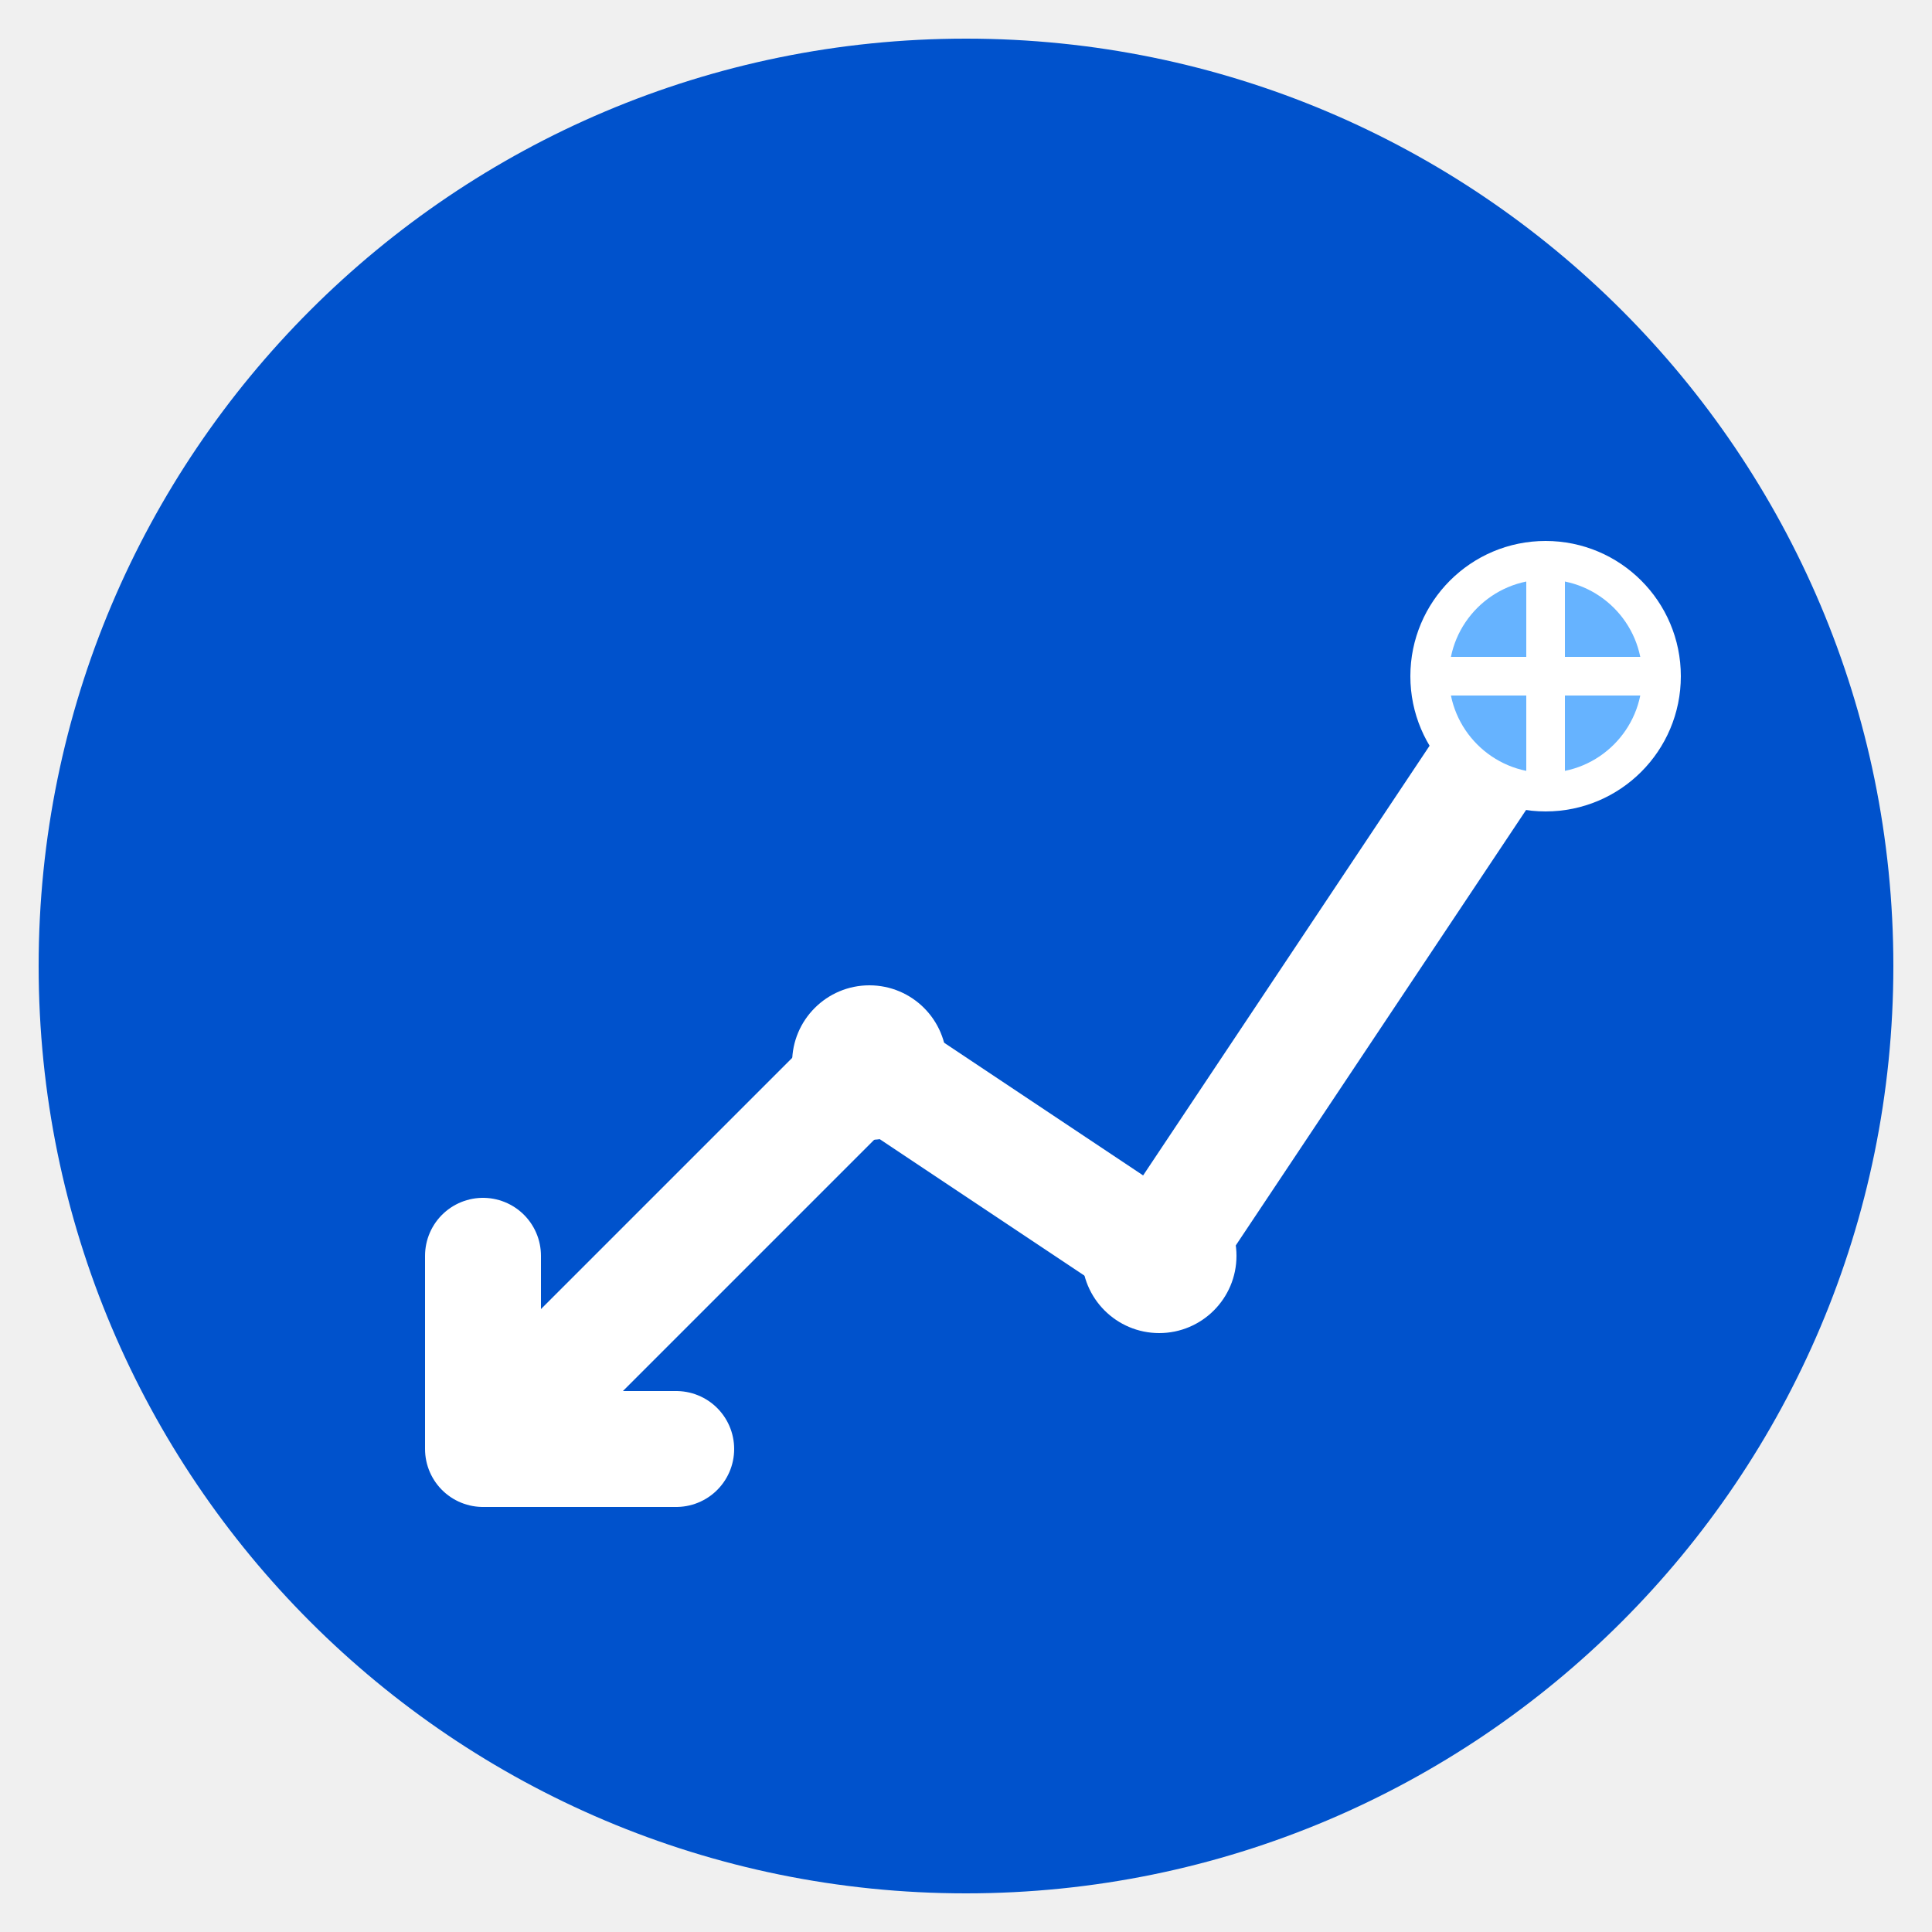
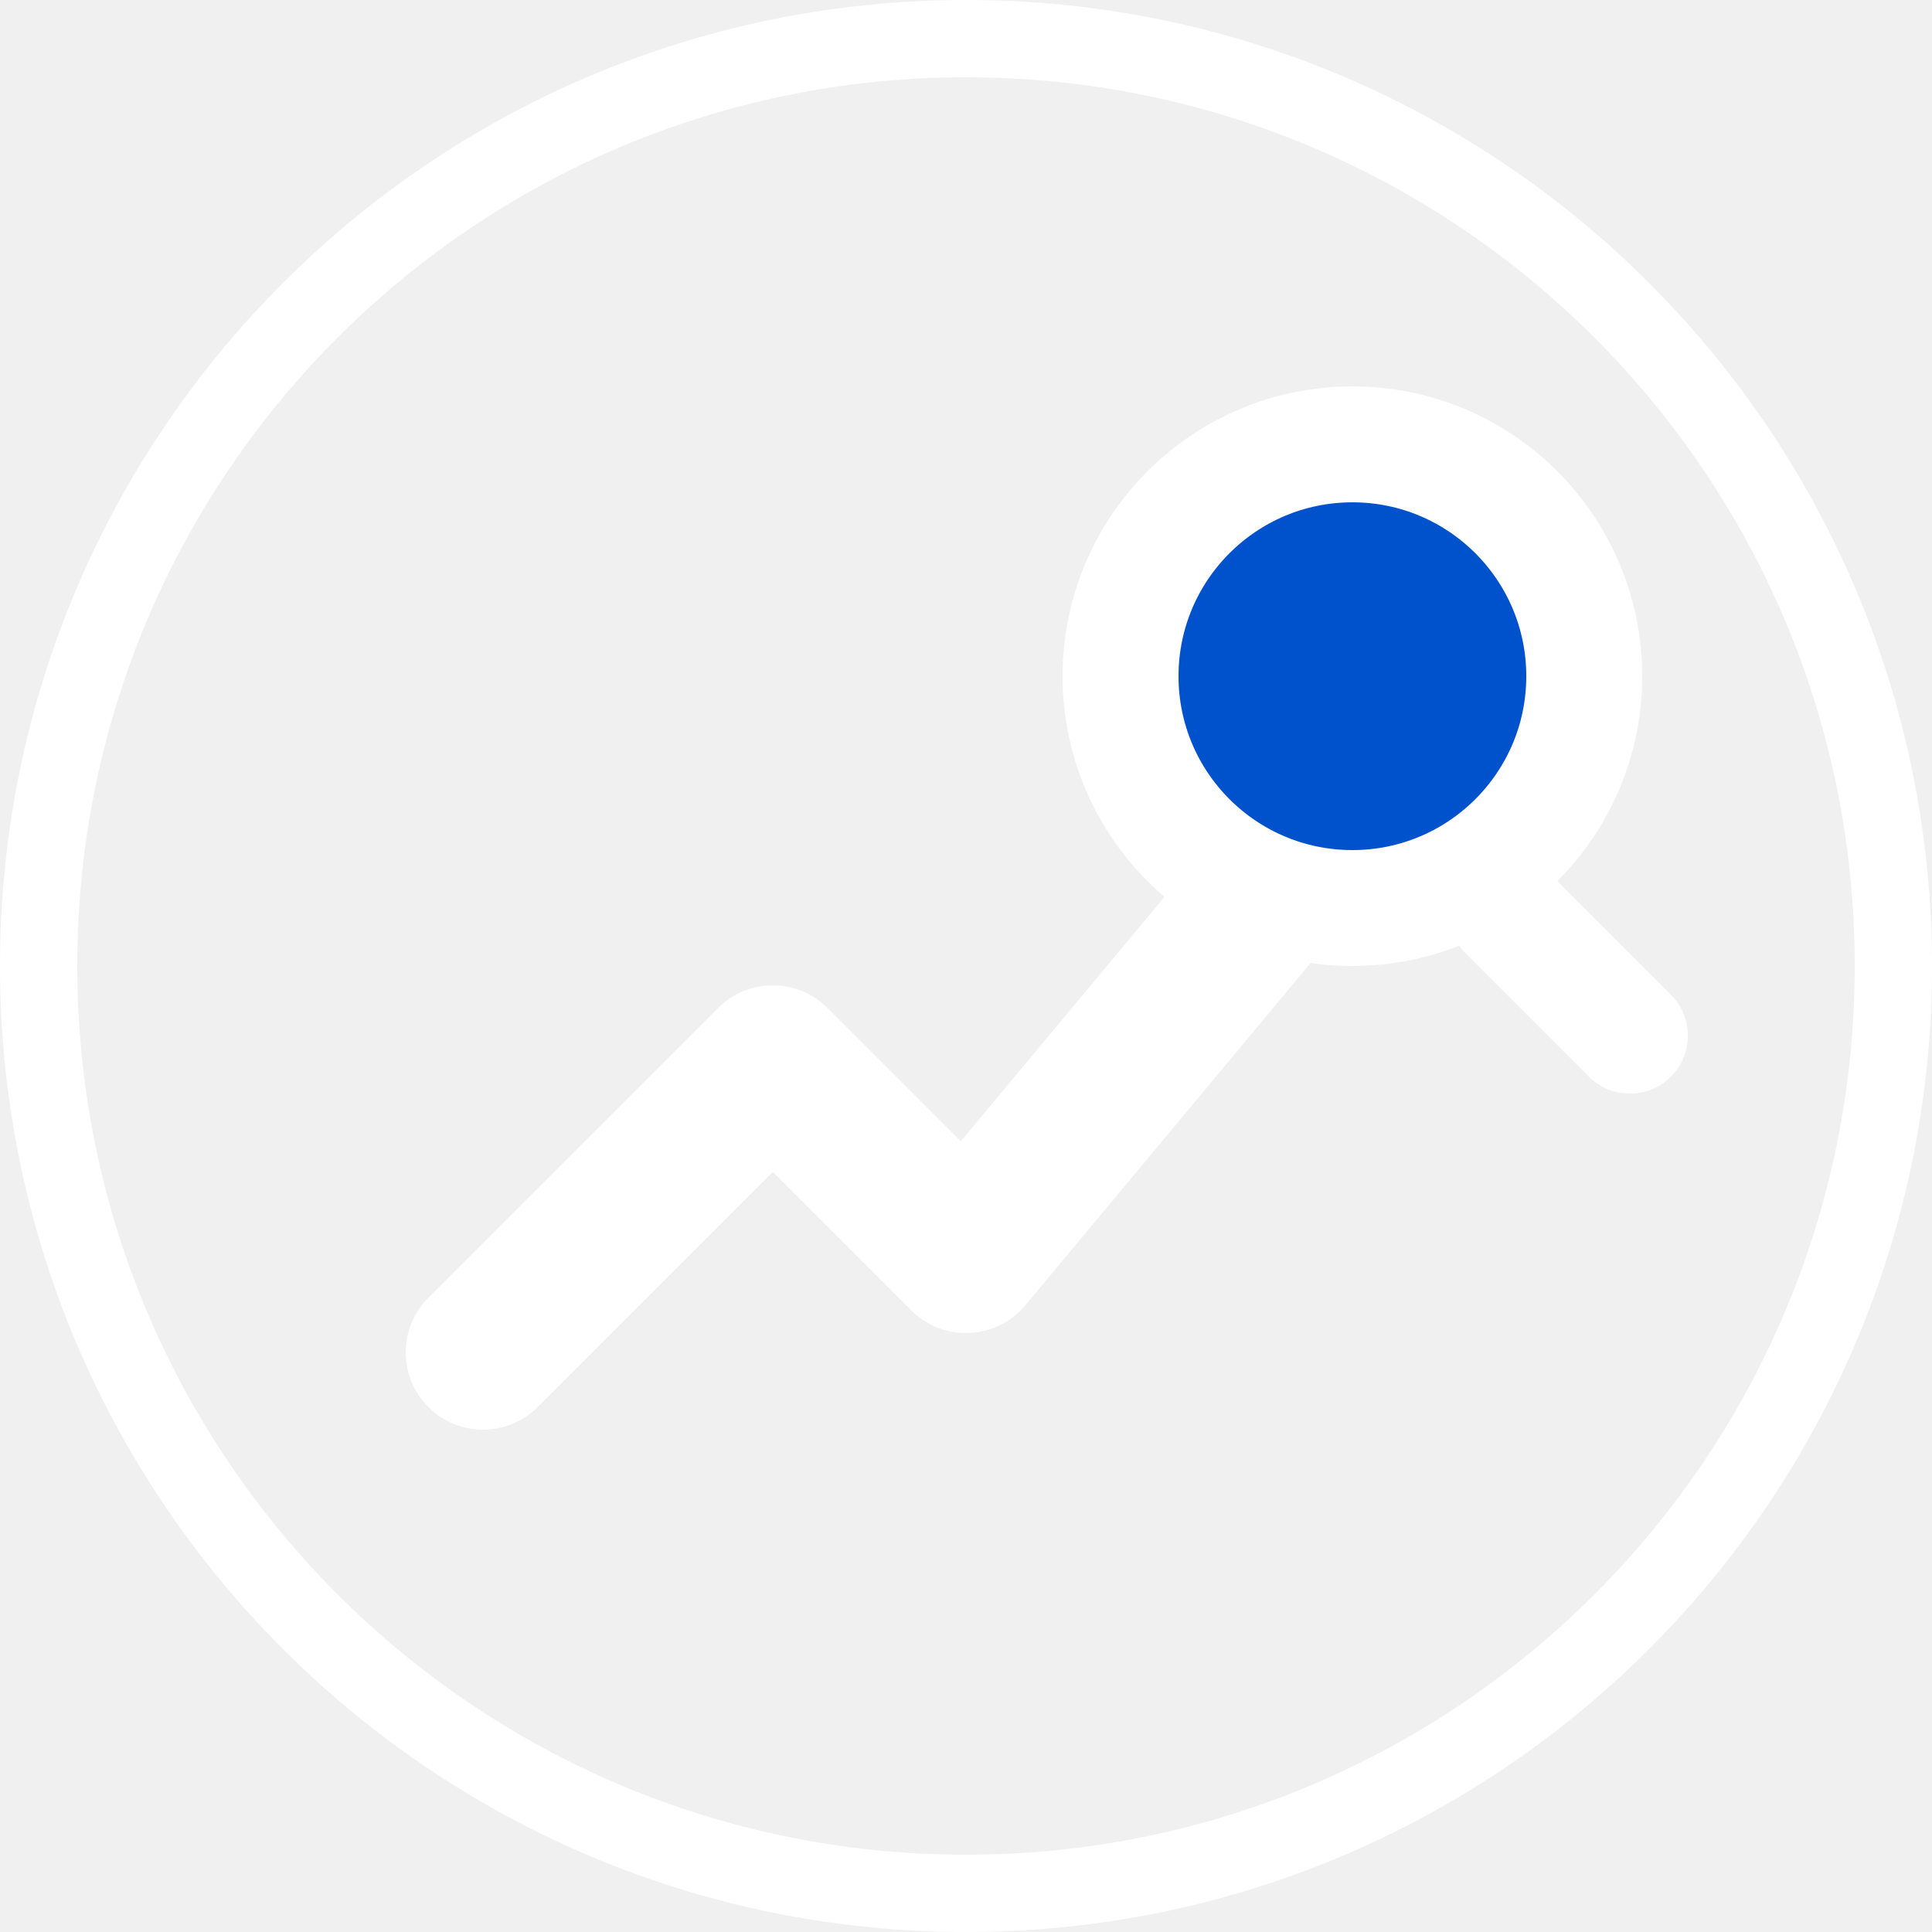
- <svg xmlns="http://www.w3.org/2000/svg" width="32" height="32" viewBox="0 0 100 100" fill="none">
-   <circle cx="50" cy="50" r="48" fill="#0052cc" />
-   <path d="M25 75V65M25 75H35M25 75L45 55L60 65L80 35" stroke="white" stroke-width="6" stroke-linecap="round" stroke-linejoin="round" />
-   <circle cx="45" cy="55" r="4" fill="white" />
-   <circle cx="60" cy="65" r="4" fill="white" />
-   <circle cx="80" cy="35" r="6" fill="#66b3ff" stroke="white" stroke-width="2" />
-   <path d="M75 35H85M80 30V40" stroke="white" stroke-width="2" stroke-linecap="round" />
+ <svg xmlns="http://www.w3.org/2000/svg" width="40" height="40" viewBox="0 0 100 100" fill="none" class="site-logo">
+   <circle cx="50" cy="50" r="48" stroke="white" stroke-width="4" fill="transparent" />
+   <path d="M25 70L40 55L50 65L75 35" stroke="white" stroke-width="8" stroke-linecap="round" stroke-linejoin="round" />
+   <circle cx="70" cy="35" r="12" stroke="white" stroke-width="6" fill="#0052cc" />
+   <rect x="78" y="43" width="15" height="6" rx="3" transform="rotate(45 78 43)" fill="white" />
</svg>
